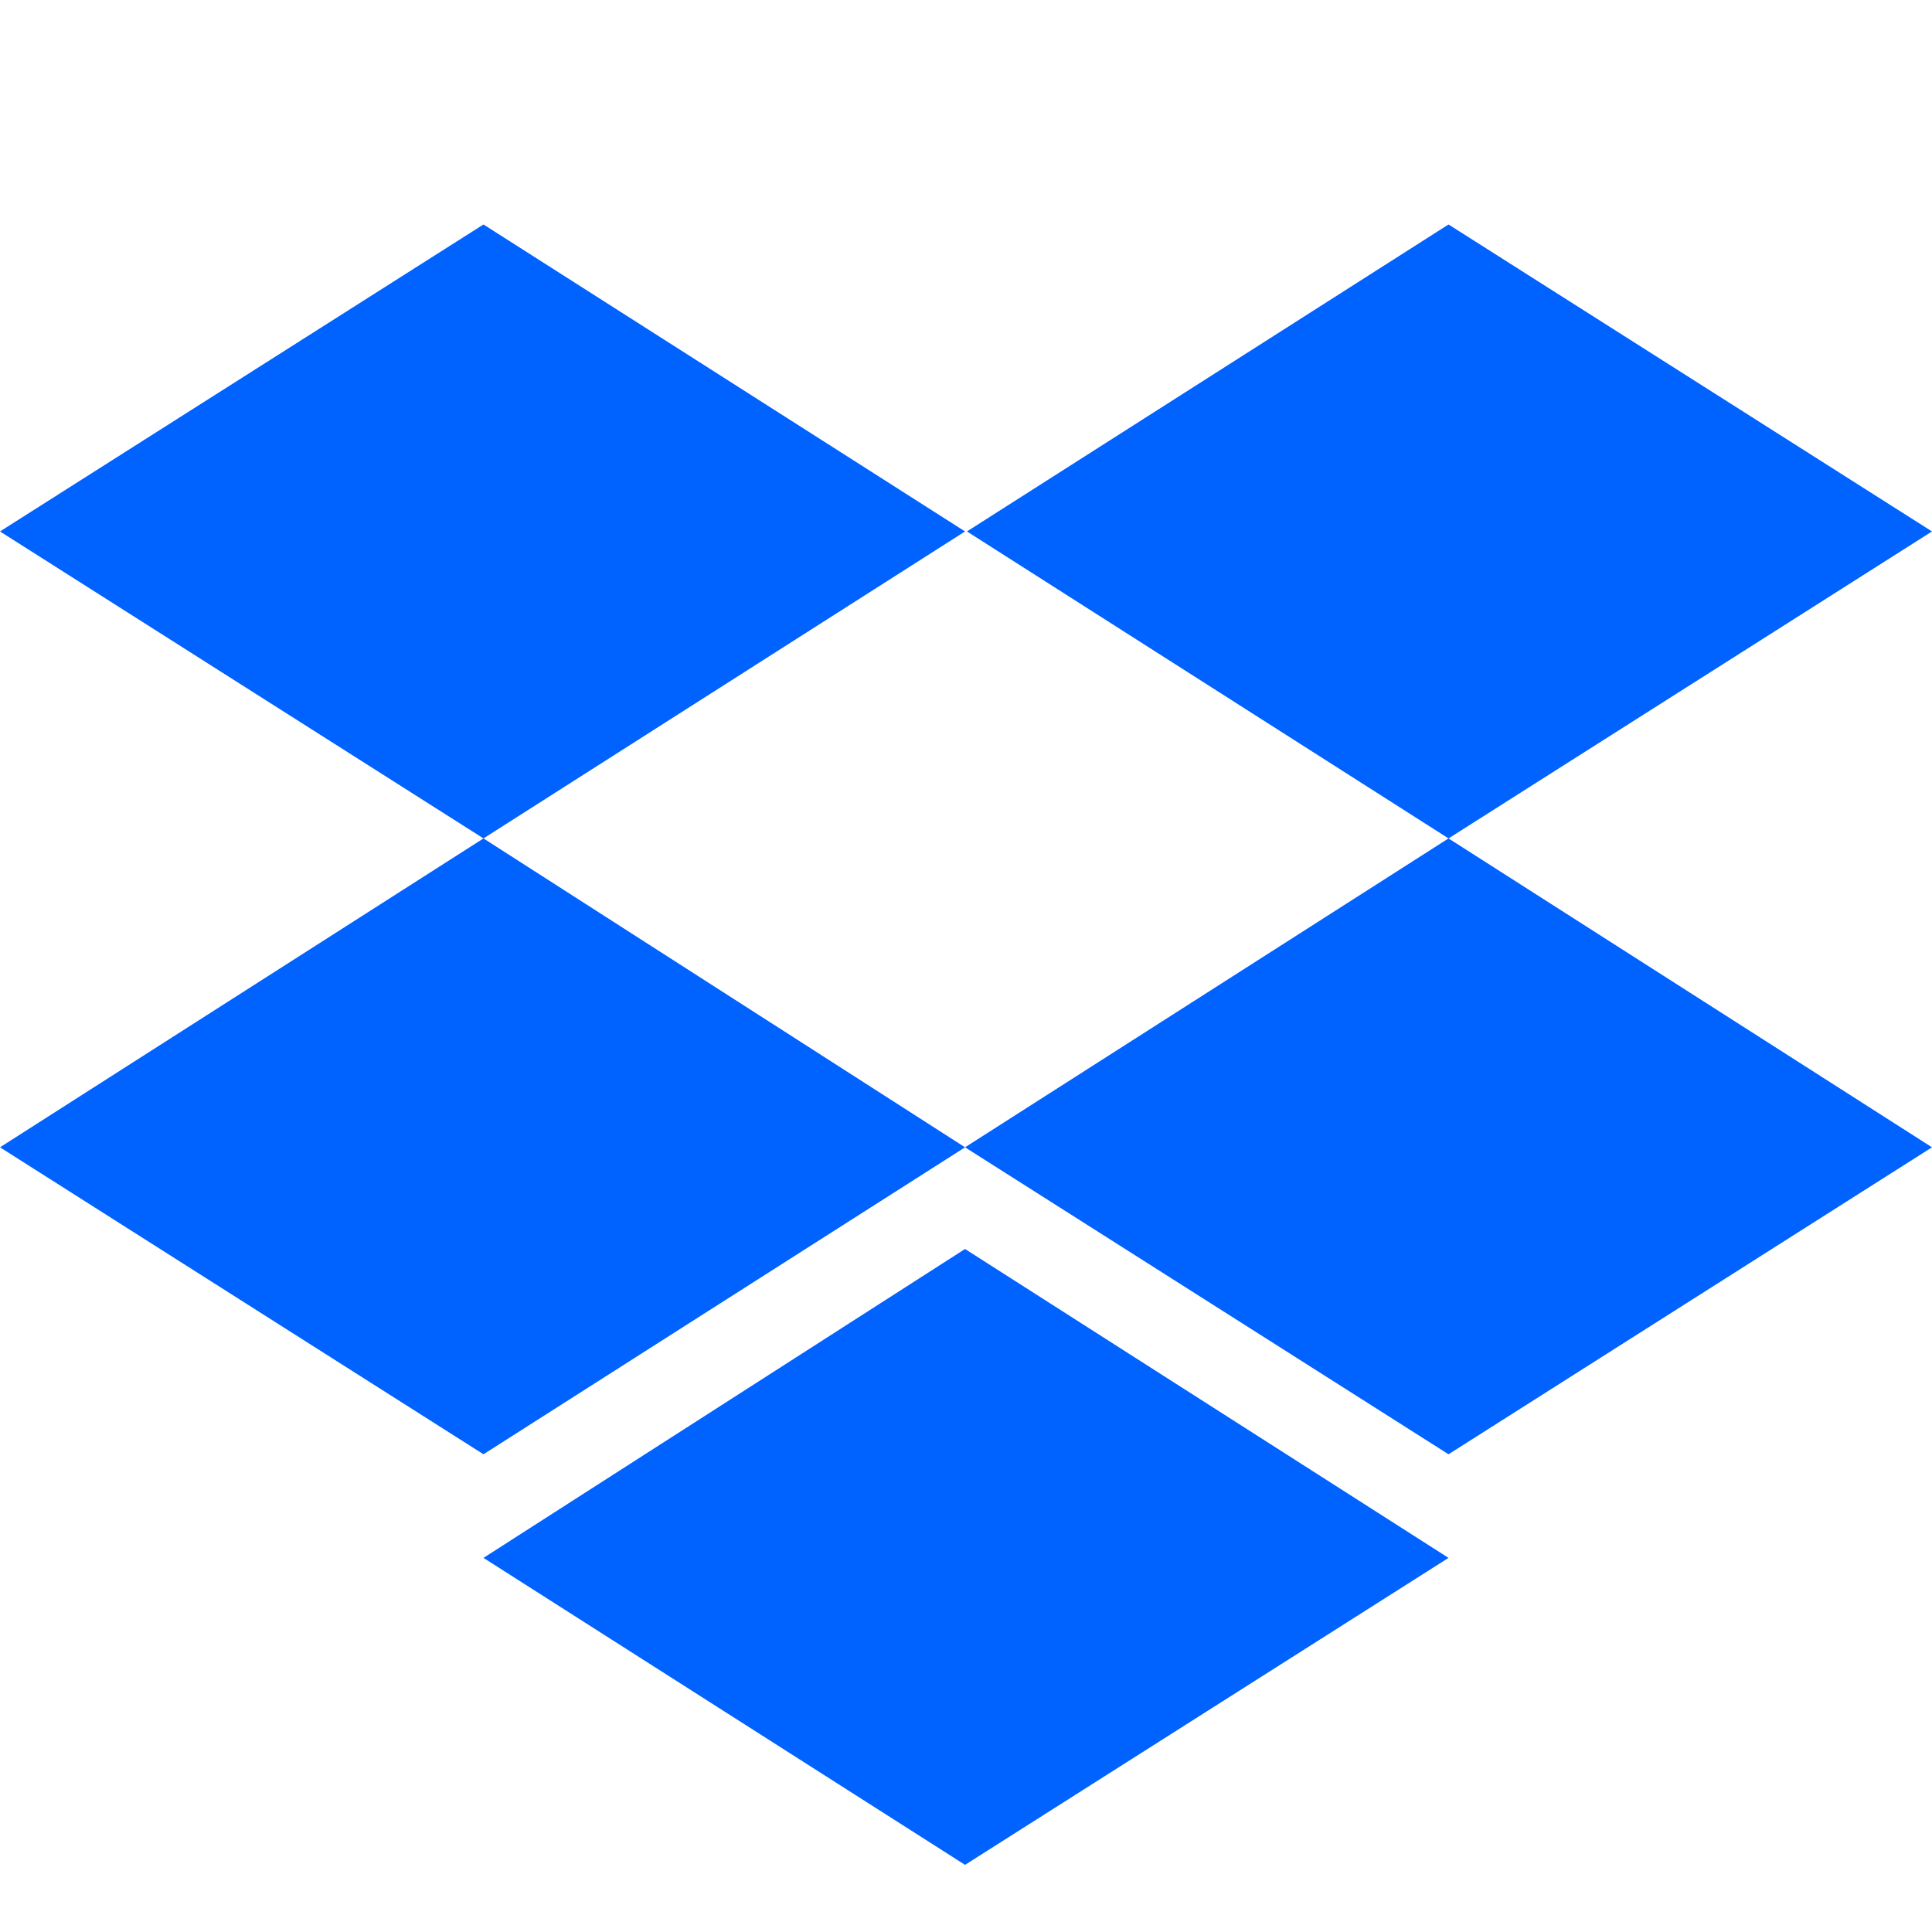
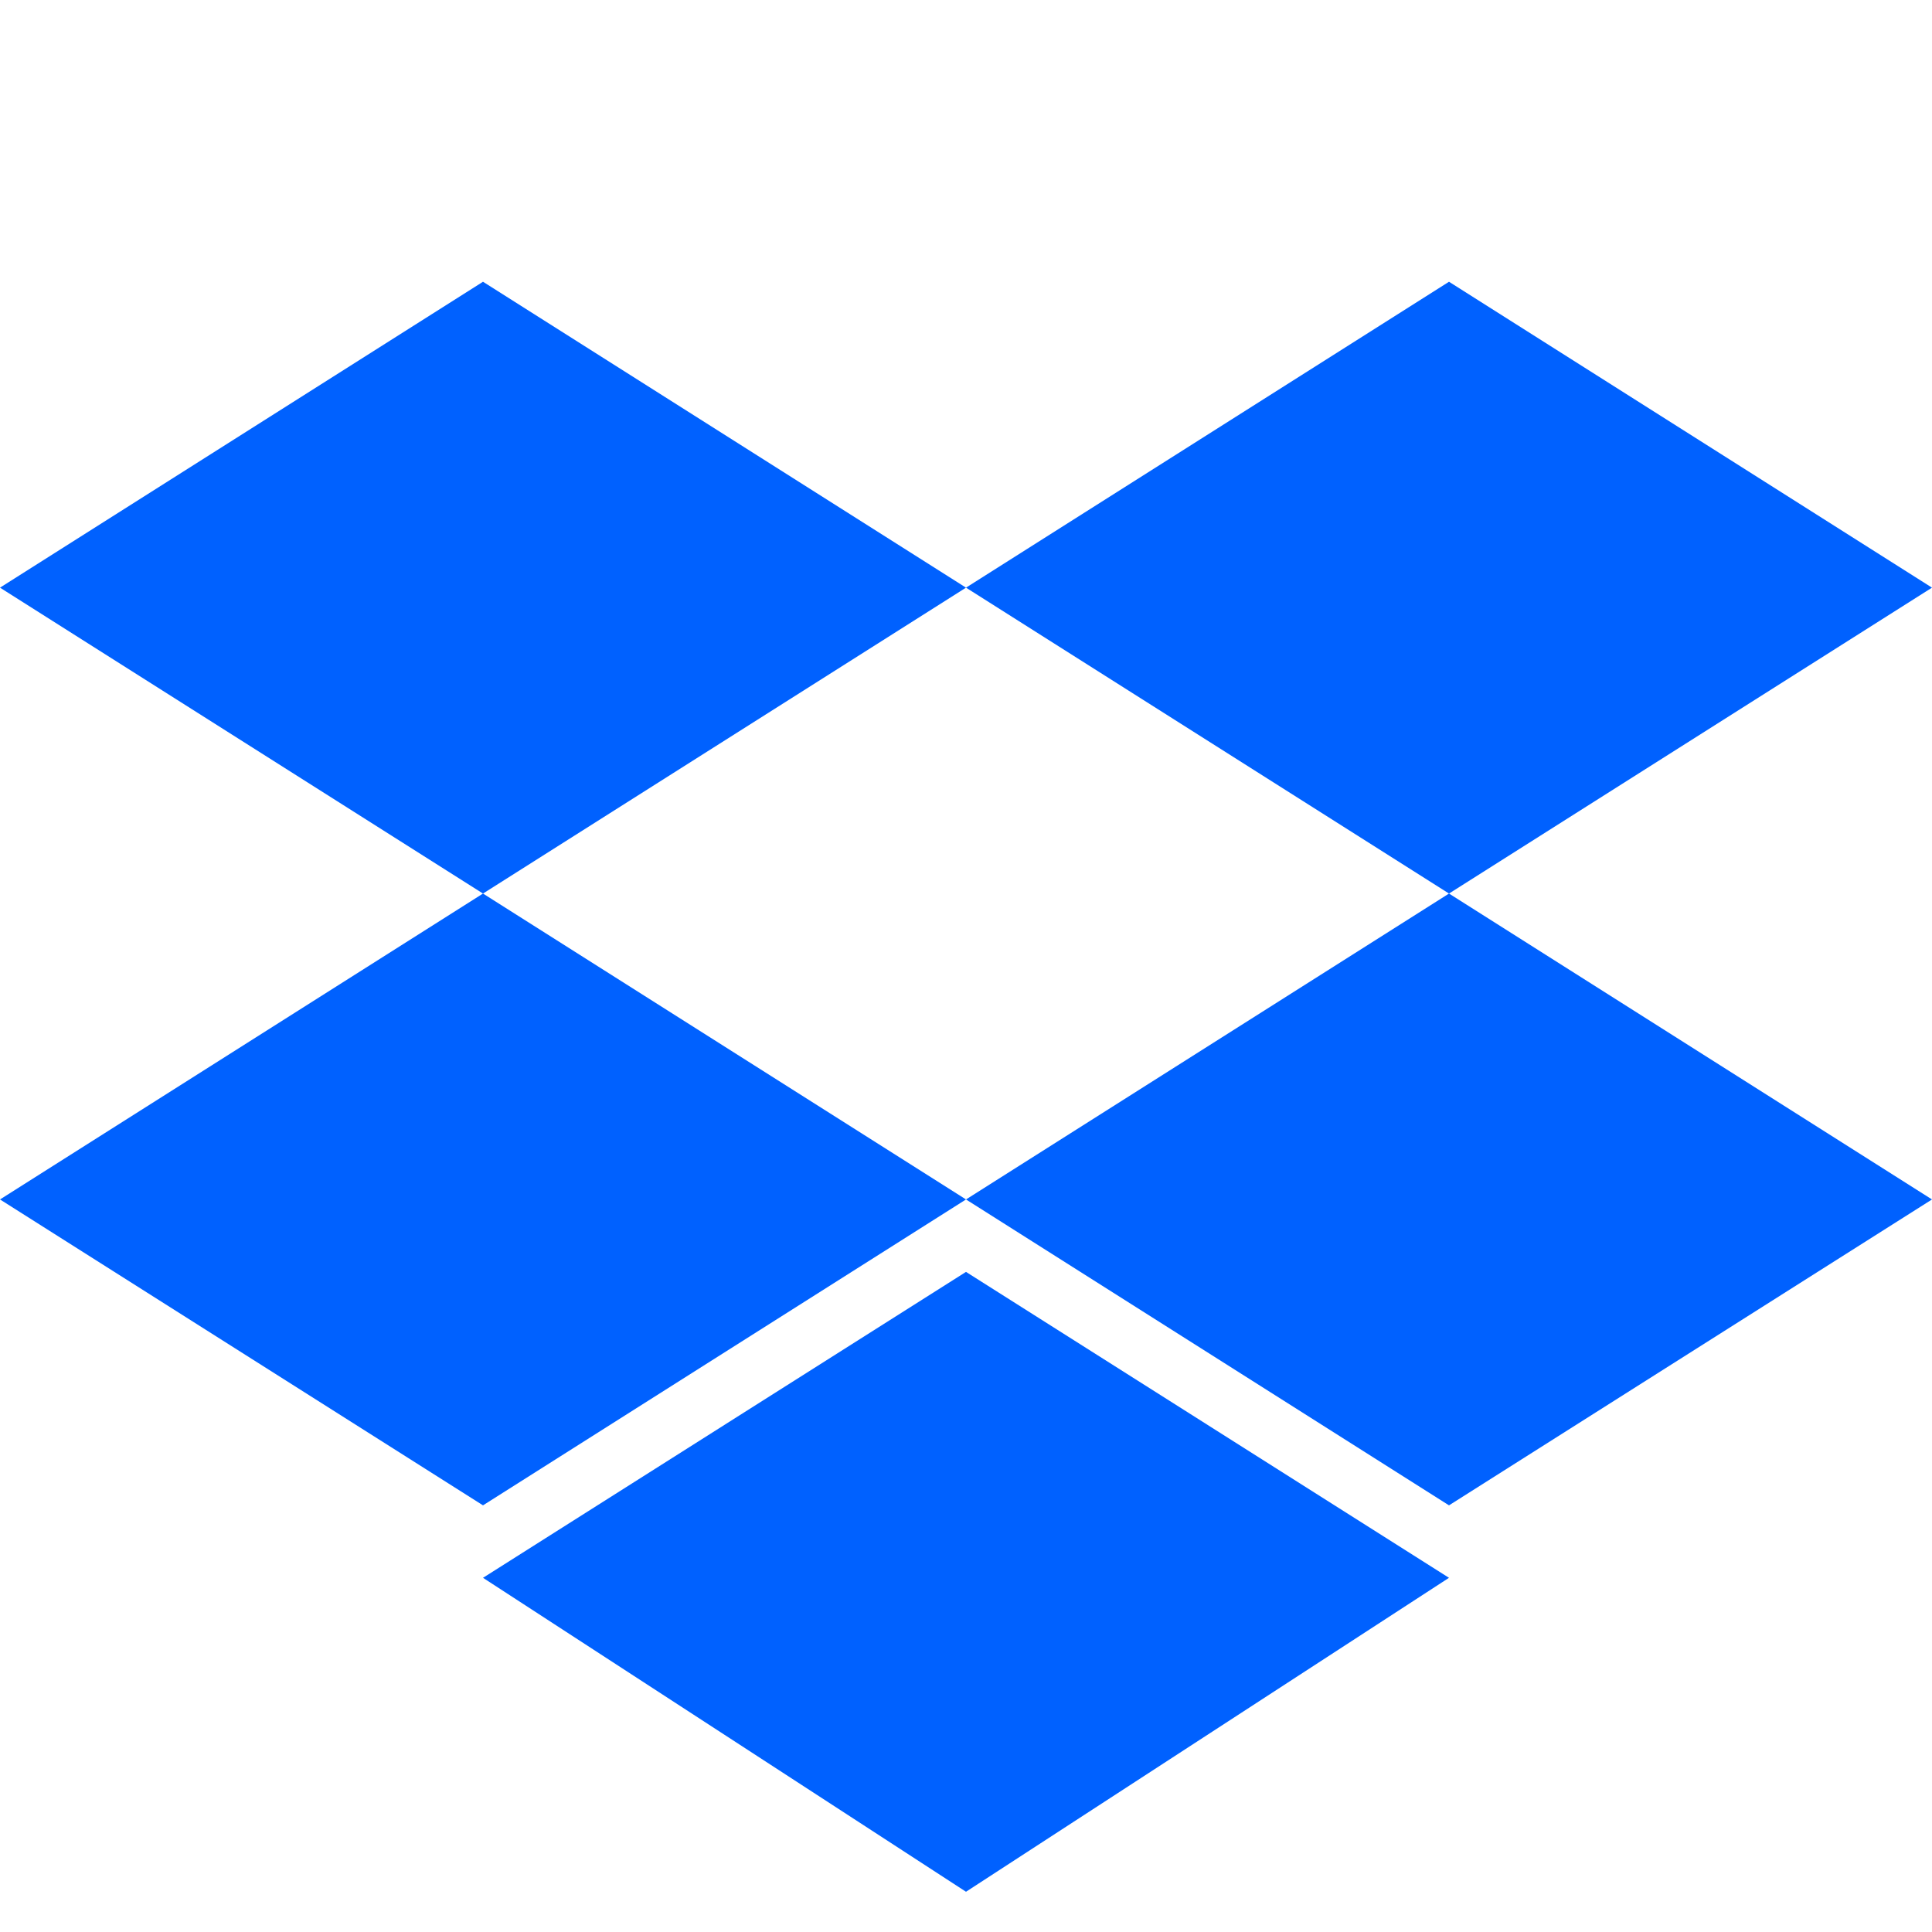
- <svg xmlns="http://www.w3.org/2000/svg" viewBox="0 -3.5 100.7 100.7">
-   <path fill="#0062FF" d="M25.2 8.2L0 24.2l25.2 16 25.1-16zm50.3 0l-25.1 16 25.1 16 25.2-16z" />
-   <path fill="#0062FF" d="M0 56.3l25.2 16 25.1-16-25.1-16.1zm75.5-16.1L50.3 56.3l25.2 16 25.2-16zM25.2 77.7l25.1 16 25.2-16-25.2-16.1z" />
+ <svg xmlns="http://www.w3.org/2000/svg" viewBox="0 0 24 24">
+   <path fill="#0061FF" d="M6 3.5L12 7.3 6 11.1 0 7.3 6 3.5zm12 0L24 7.3l-6 3.8-6-3.8 6-3.8zM0 14.9l6 3.8 6-3.8-6-3.8-6 3.8zm18-3.8l6 3.8-6 3.8-6-3.8 6-3.8zM6 19.6l6 3.9 6-3.9-6-3.8-6 3.8z" />
</svg>
